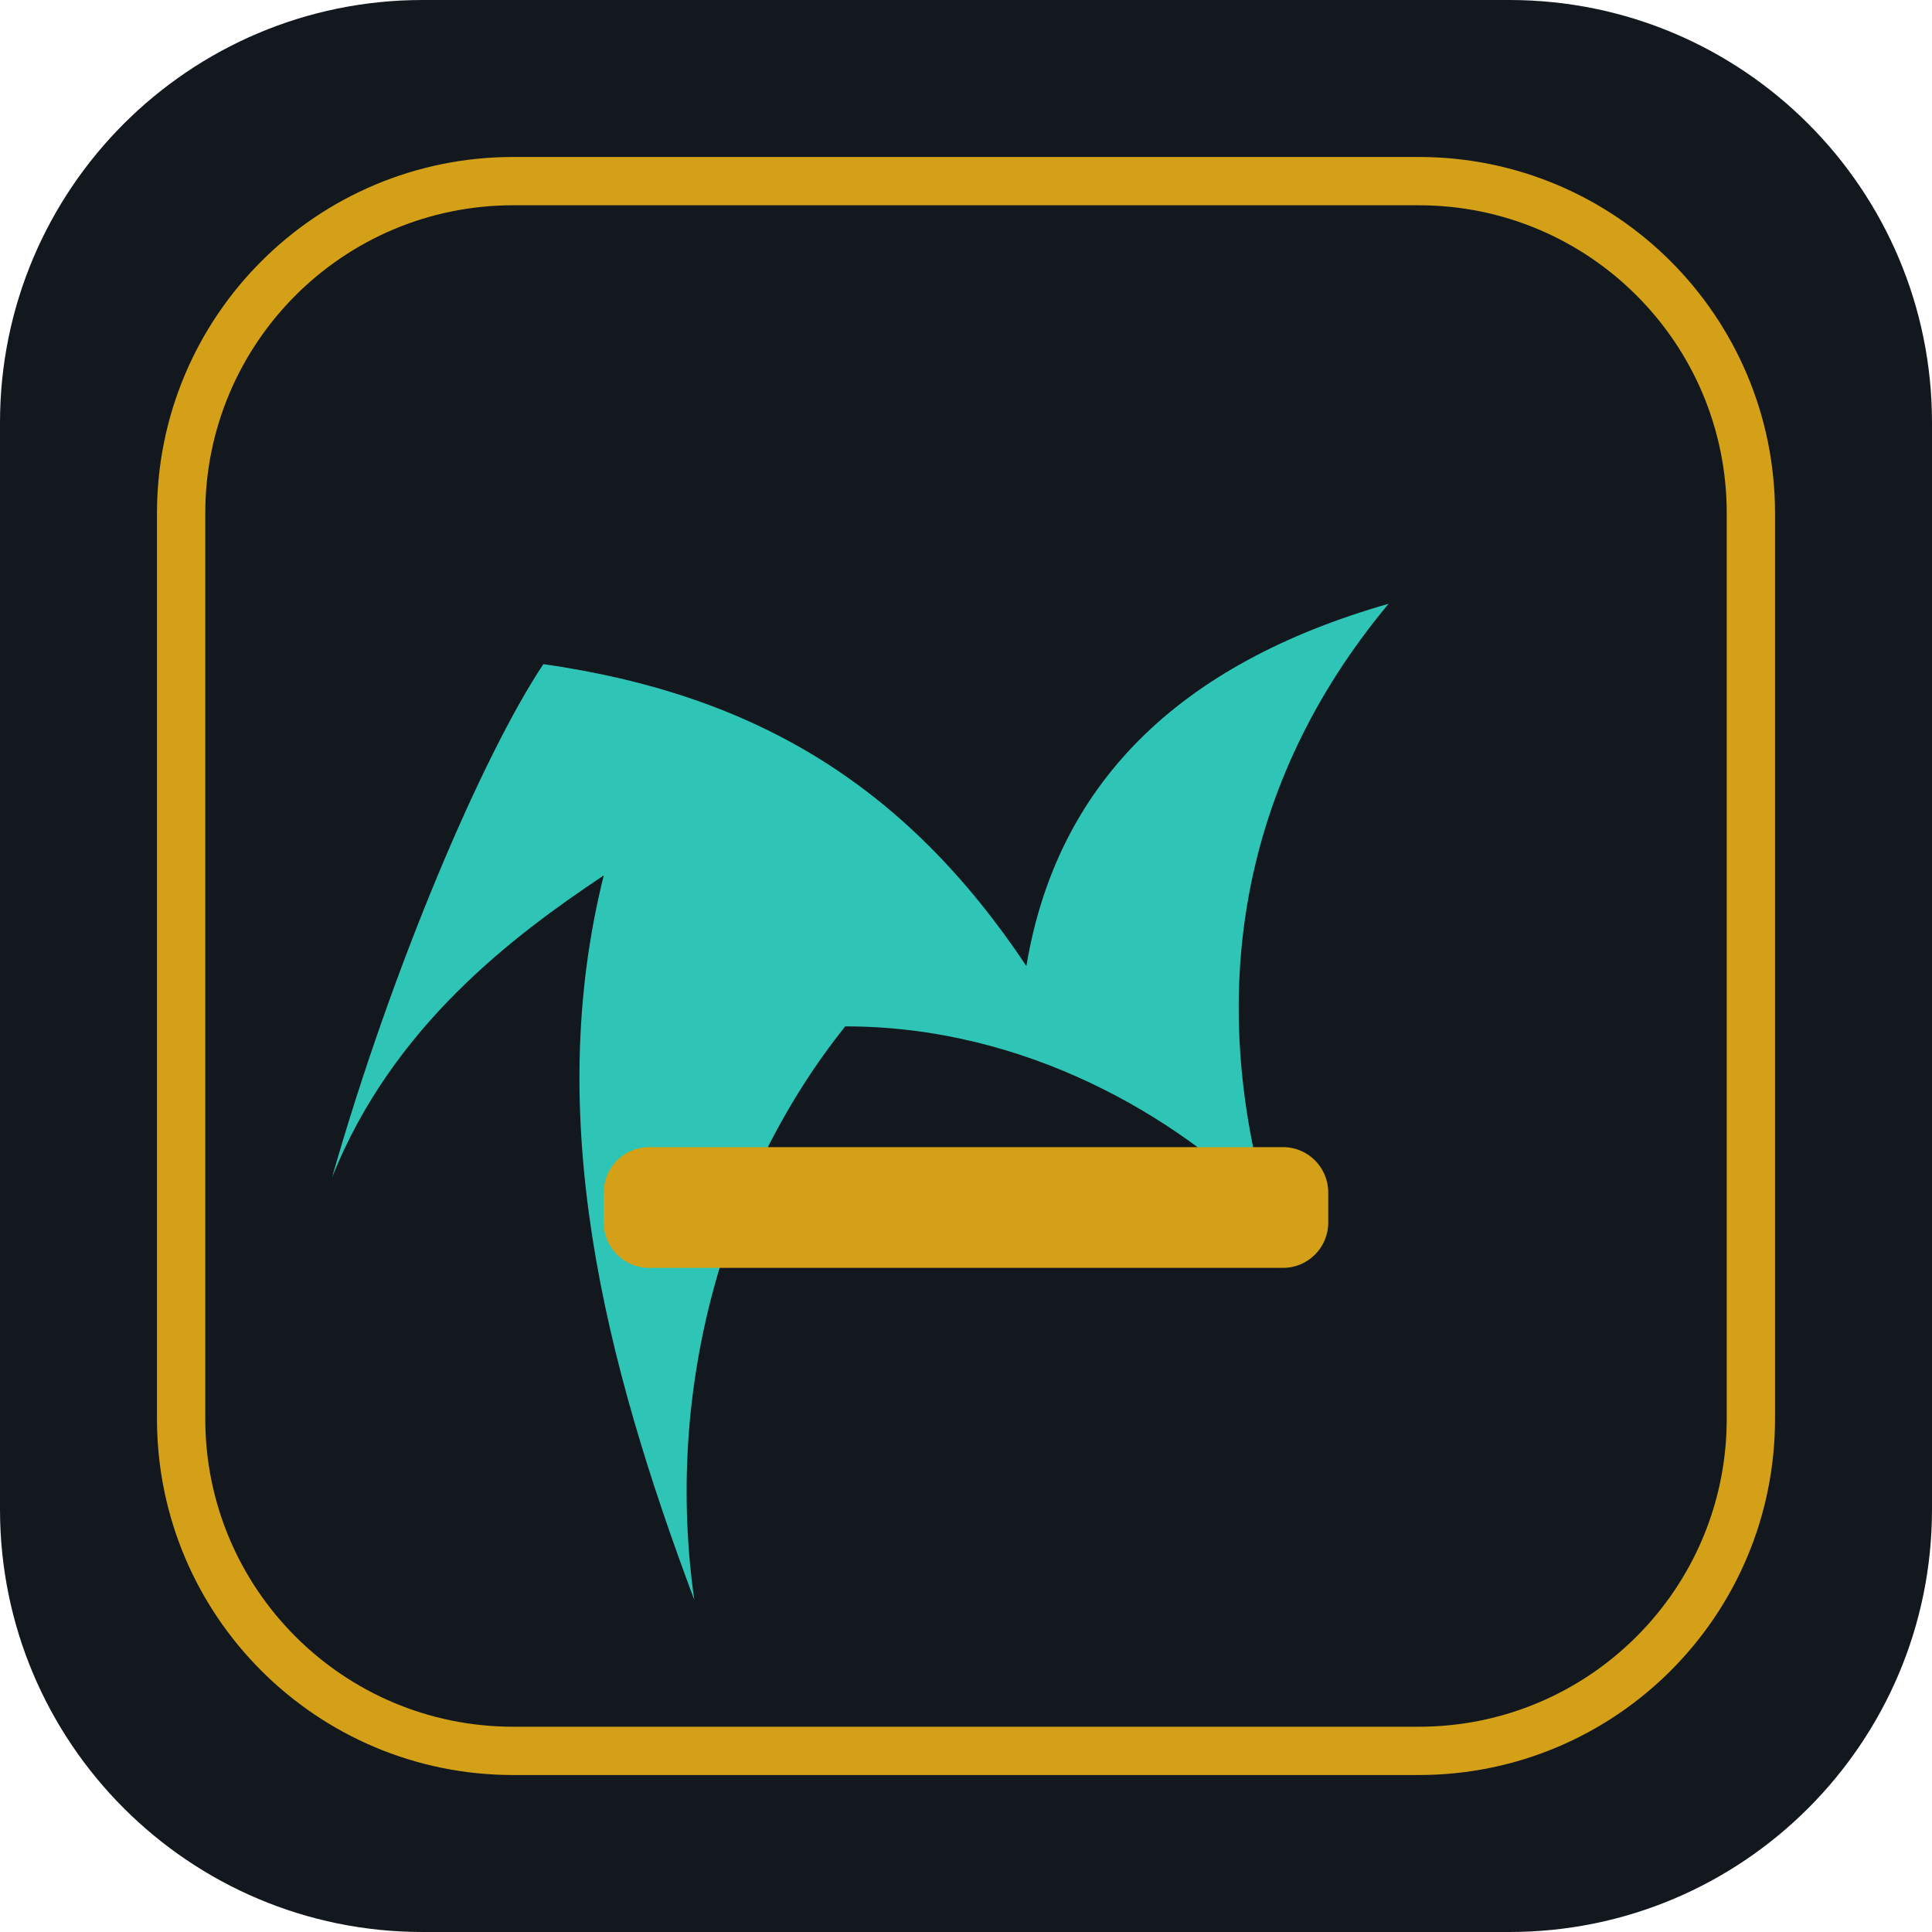
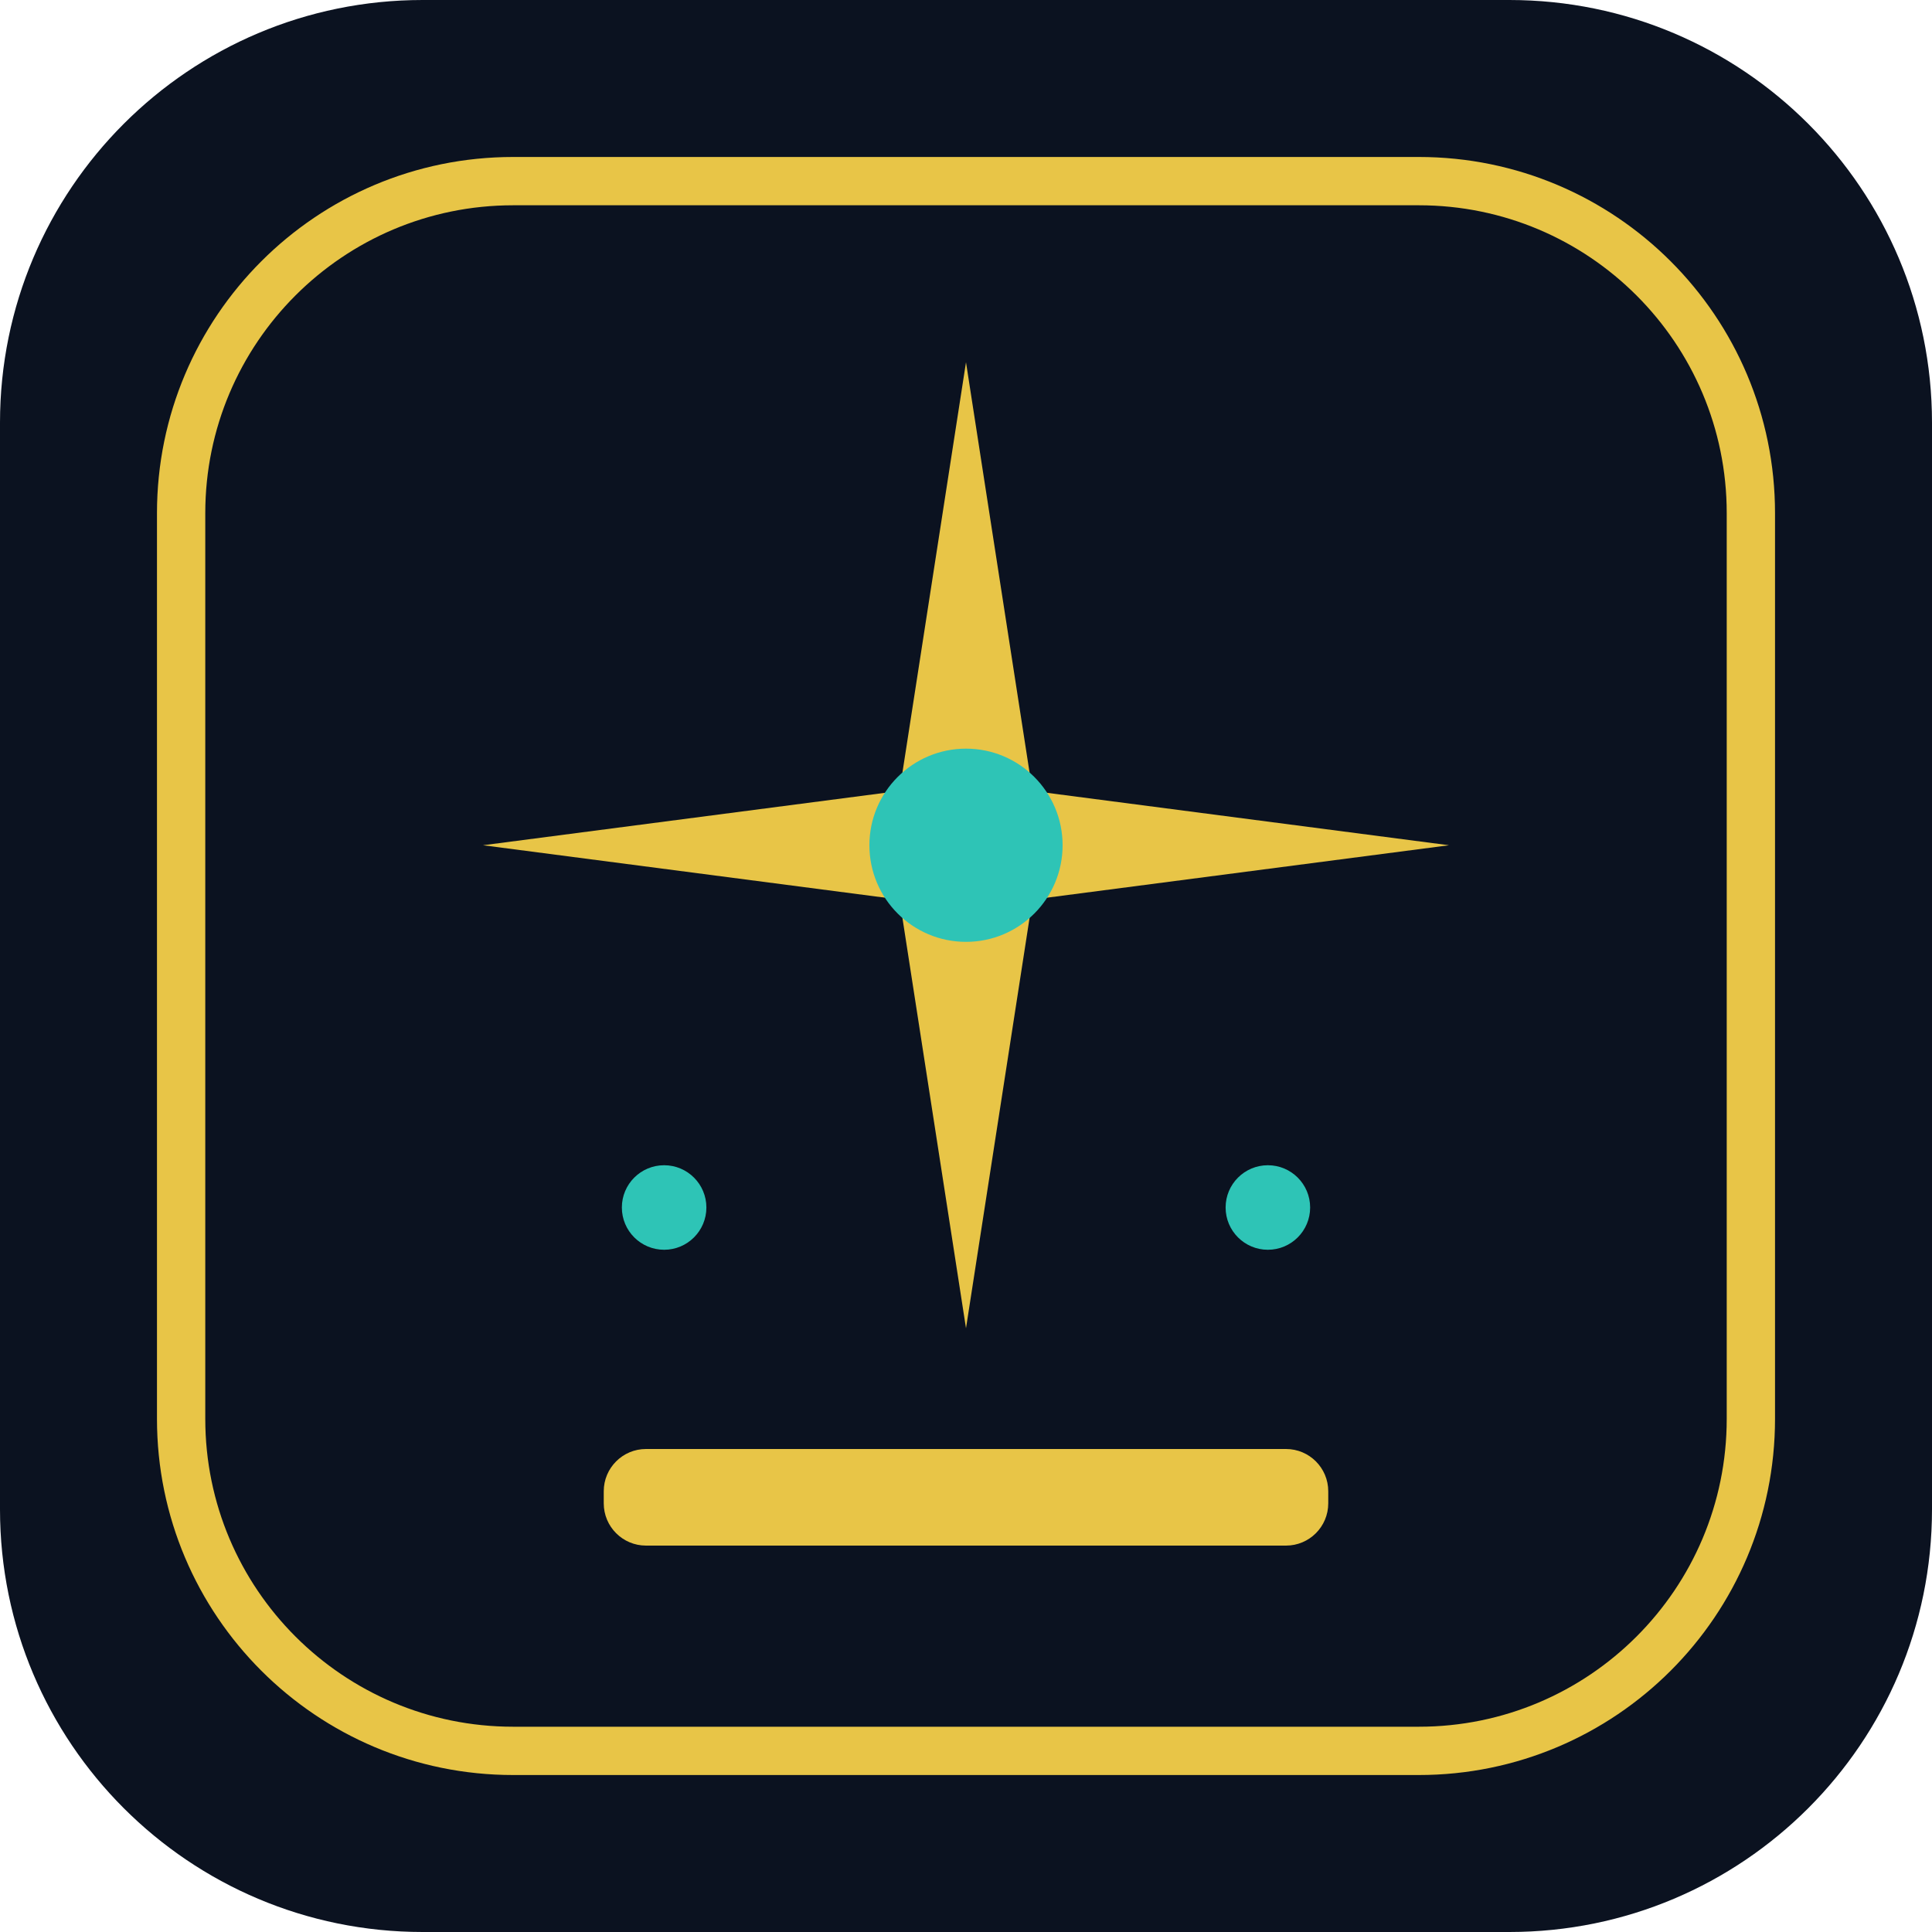
<svg xmlns="http://www.w3.org/2000/svg" width="1024" height="1024" viewBox="0 0 64 64">
-   <rect width="64" height="64" rx="14" fill="#12181E" />
-   <rect x="6" y="6" width="52" height="52" rx="11" fill="none" stroke="#D4A017" stroke-width="1.6" />
-   <path fill="#2EC4B6" d="M18 22c7 1 12 4 16 10 1-6 5-10 12-12-5 6-6 13-4 20-3-3-8-6-14-6-4 5-6 12-5 19-3-8-5-16-3-24-3 2-7 5-9 10 2-7 5-14 7-17z" />
-   <rect x="20" y="38" width="24" height="4" rx="1.5" fill="#D4A017" />
+   <rect width="64" height="64" rx="14" fill="#0B1220" />
+   <rect x="6" y="6" width="52" height="52" rx="11" fill="none" stroke="#E8C547" stroke-width="1.6" />
+   <path fill="#E8C547" d="M32 12 L34.2 26.2 L48 28 L34.2 29.8 L32 44 L29.8 29.8 L16 28 L29.8 26.2 Z" />
+   <circle cx="32" cy="28" r="3.2" fill="#2EC4B6" />
+   <circle cx="22" cy="40" r="1.4" fill="#2EC4B6" />
+   <circle cx="42" cy="40" r="1.4" fill="#2EC4B6" />
+   <rect x="20" y="48" width="24" height="3.2" rx="1.4" fill="#E8C547" />
</svg>
